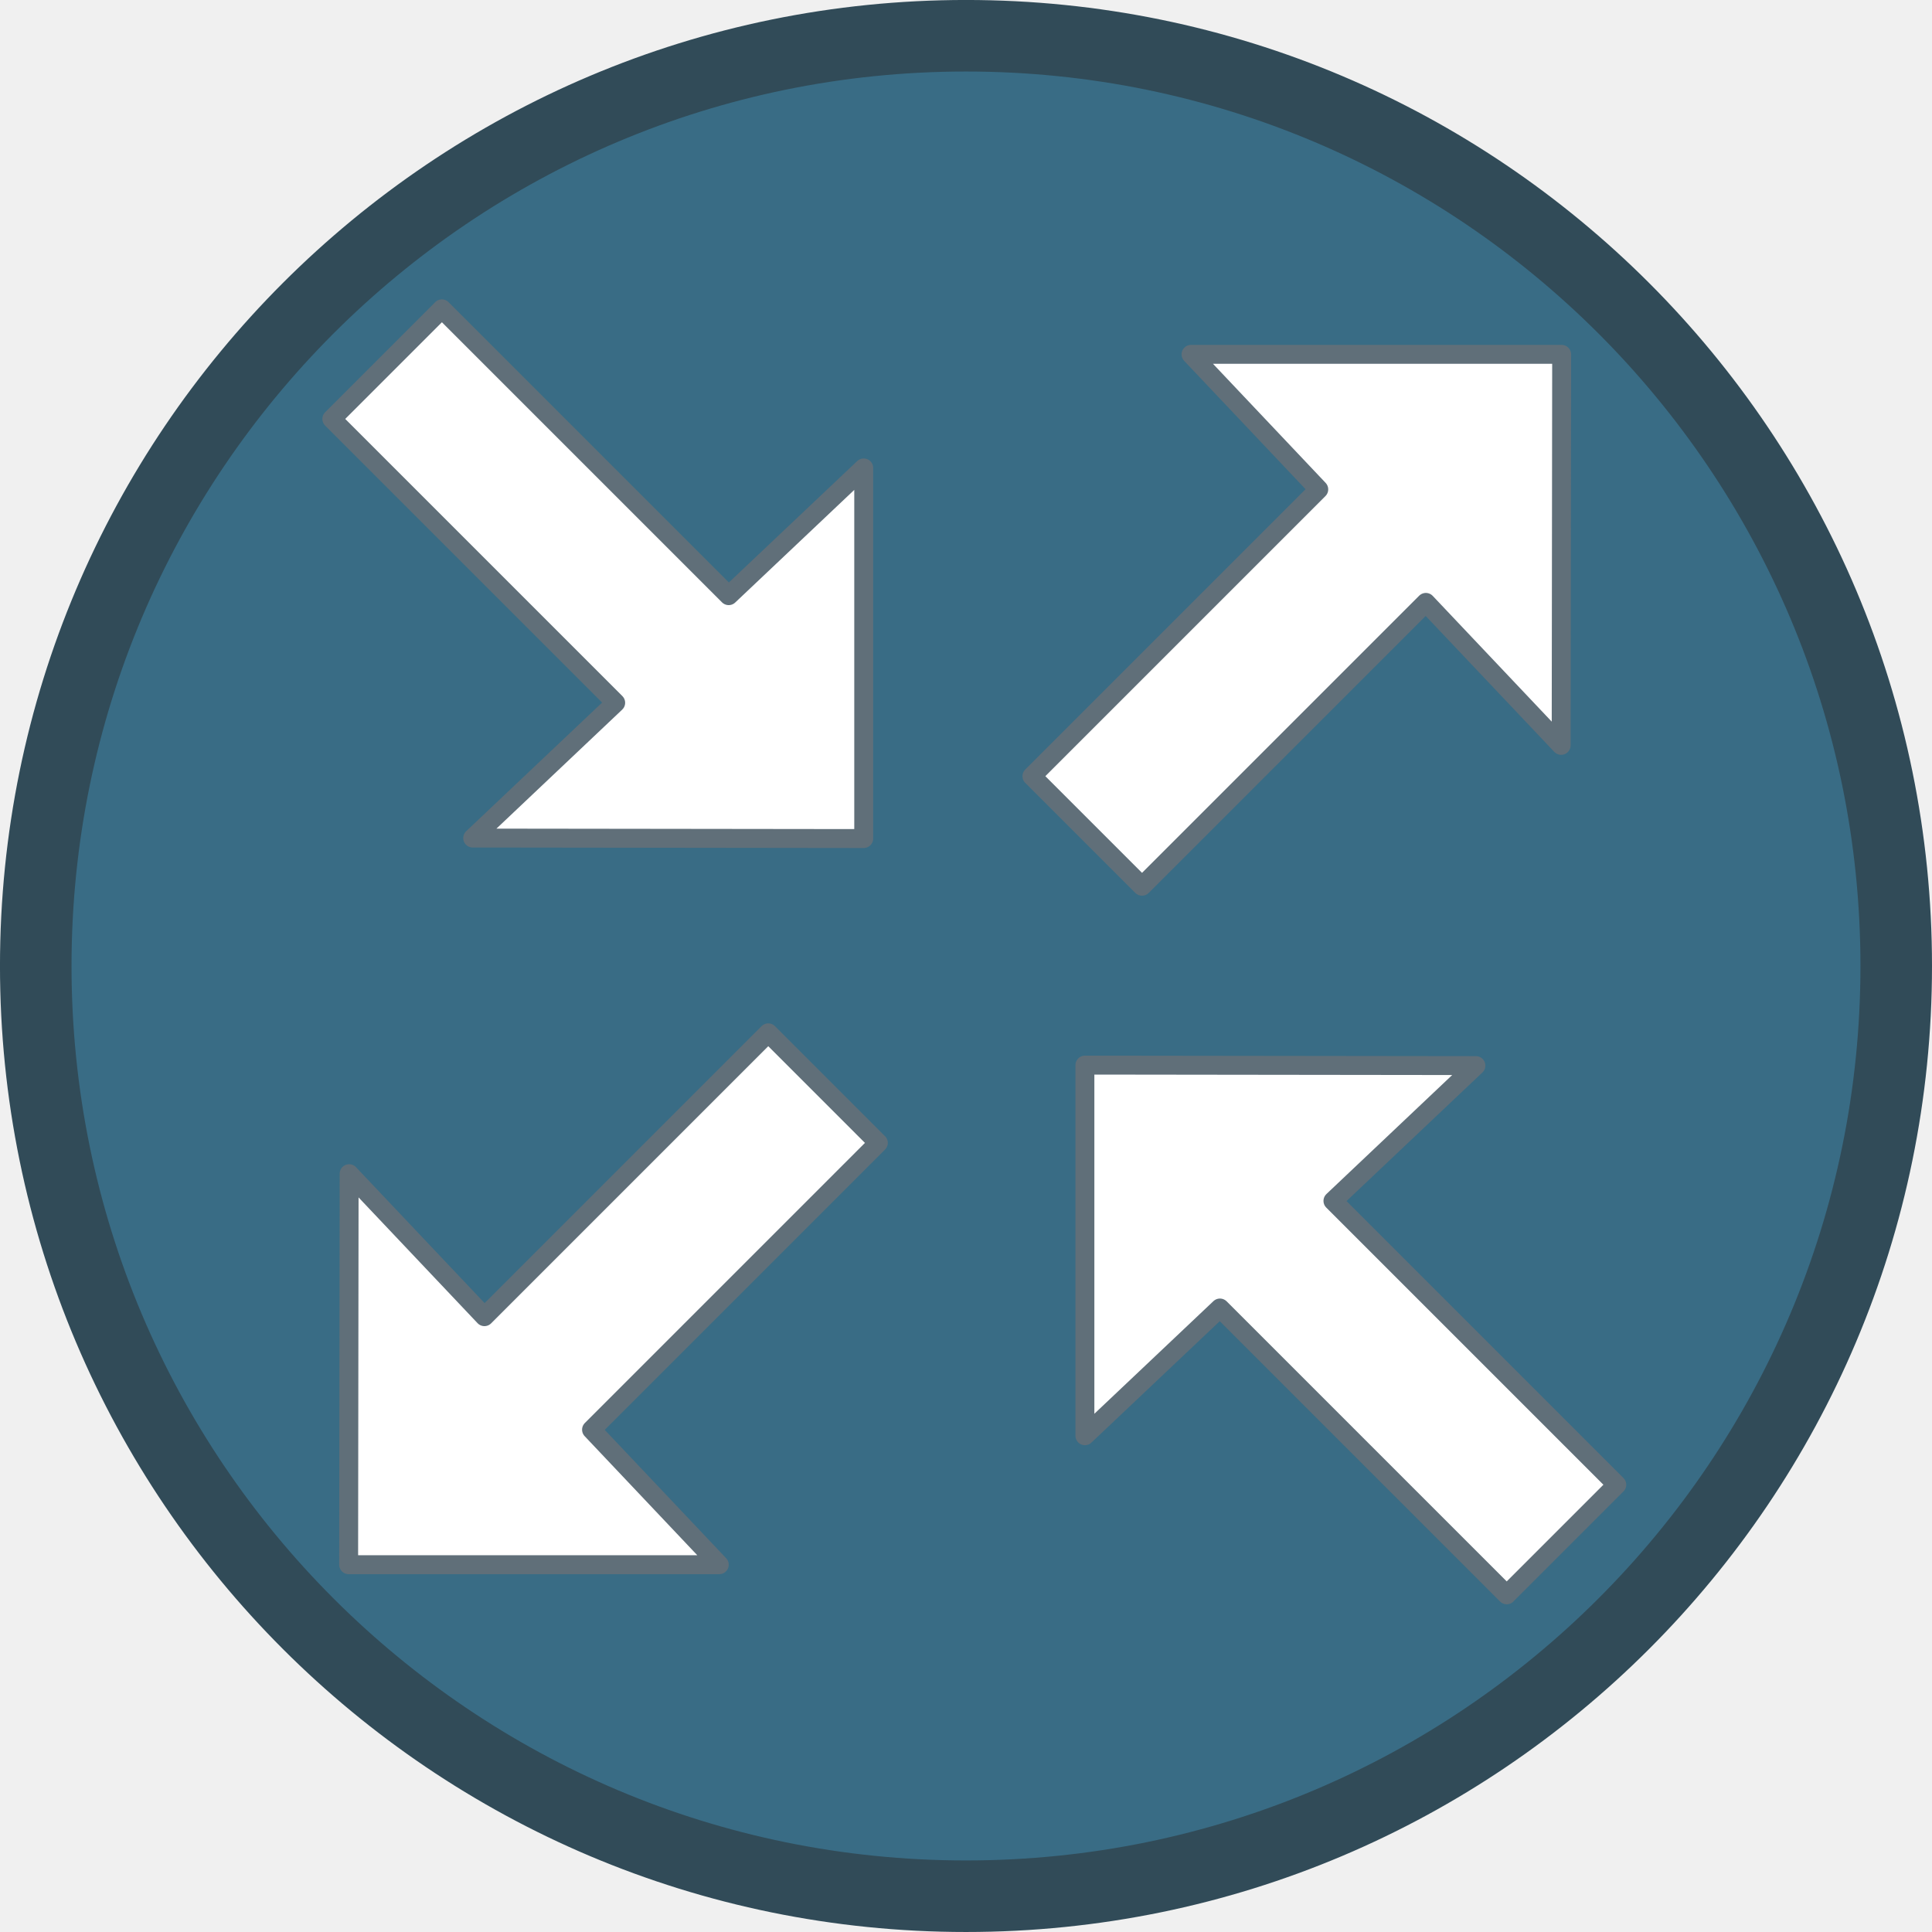
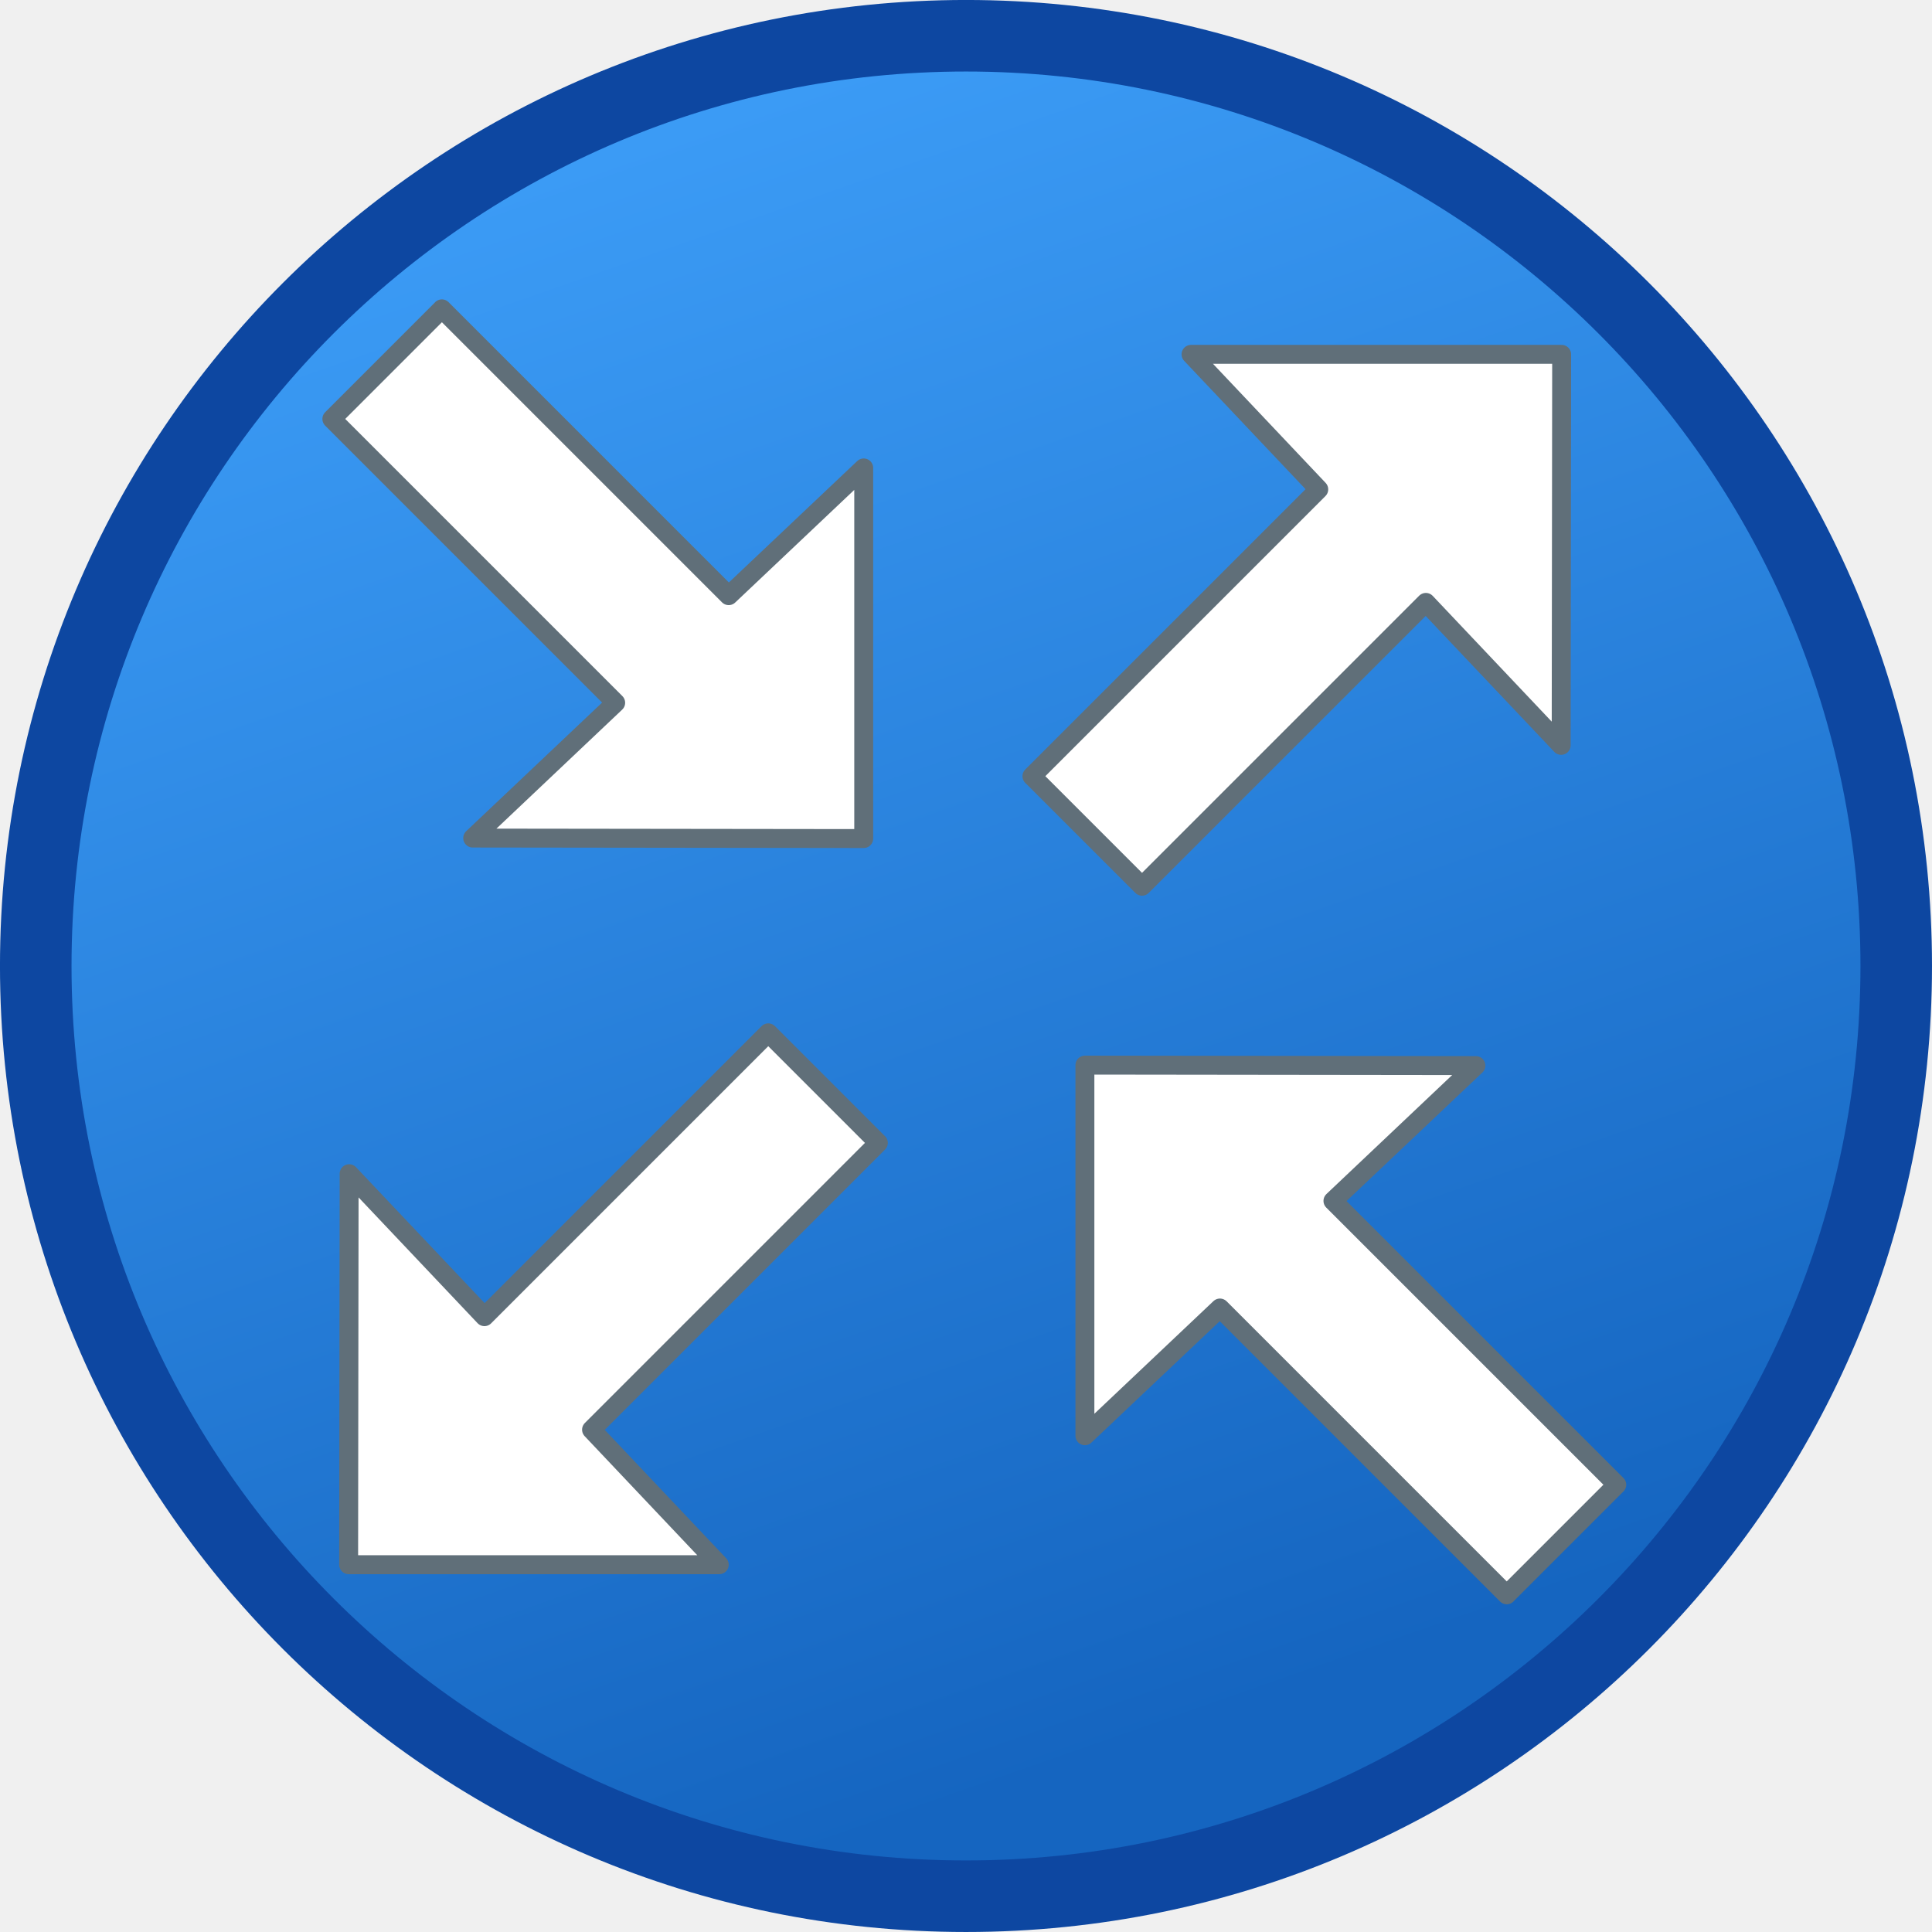
<svg xmlns="http://www.w3.org/2000/svg" version="1.1" id="svg8669" viewBox="0 0 164.51 164.51" height="46.428mm" width="46.428mm">
-   <defs id="defs8671" />
+   <defs id="defs8671">
+     <linearGradient id="h3cGrad" x1="0" y1="0" x2="0.35" y2="1">
+       <stop offset="0" stop-color="#42a5ff" />
+       <stop offset="1" stop-color="#1565c0" />
+     </linearGradient>
+   </defs>
  <g transform="translate(-277.745,-401.5358)" id="layer1">
    <g transform="matrix(3.221607,0,0,3.221607,-1037.17,-358.9799)" id="g6069" style="display:inline">
-       <circle style="opacity:1;fill:#396c85;fill-opacity:1;stroke:#314b58;stroke-width:1.891;stroke-miterlimit:4;stroke-dasharray:none;stroke-opacity:1" id="path4136-6-5" cx="433.687" cy="261.599" r="24.587" />
+       <circle style="opacity:1;fill:url(#h3cGrad);fill-opacity:1;stroke:#0d47a1;stroke-width:1.891;stroke-miterlimit:4;stroke-dasharray:none;stroke-opacity:1" id="path4136-6-5" cx="433.687" cy="261.599" r="24.587" />
      <path style="fill:#ffffff;fill-opacity:1;fill-rule:evenodd;stroke:#606f79;stroke-width:0.5;stroke-linecap:round;stroke-linejoin:round;stroke-miterlimit:4;stroke-dasharray:none;stroke-opacity:1" d="m 419.835,244.231 -2.909,2.909 7.502,7.502 -3.779,3.576 10.335,0.013 0,-9.796 -3.569,3.376 -7.581,-7.581 z" id="path5466" />
      <path style="display:inline;fill:#ffffff;fill-opacity:1;fill-rule:evenodd;stroke:#606f79;stroke-width:0.5;stroke-linecap:round;stroke-linejoin:round;stroke-miterlimit:4;stroke-dasharray:none;stroke-opacity:1" d="m 447.979,278.219 2.909,-2.909 -7.502,-7.502 3.779,-3.576 -10.335,-0.013 0,9.796 3.569,-3.376 7.581,7.581 z" id="path5466-3" />
      <path style="display:inline;fill:#ffffff;fill-opacity:1;fill-rule:evenodd;stroke:#606f79;stroke-width:0.5;stroke-linecap:round;stroke-linejoin:round;stroke-miterlimit:4;stroke-dasharray:none;stroke-opacity:1" d="m 435.431,256.582 2.909,2.909 7.502,-7.502 3.576,3.779 0.013,-10.335 -9.796,0 3.376,3.569 -7.581,7.581 z" id="path5466-3-6" />
      <path style="display:inline;fill:#ffffff;fill-opacity:1;fill-rule:evenodd;stroke:#606f79;stroke-width:0.5;stroke-linecap:round;stroke-linejoin:round;stroke-miterlimit:4;stroke-dasharray:none;stroke-opacity:1" d="m 431.37,266.275 -2.909,-2.909 -7.502,7.502 -3.576,-3.779 -0.013,10.335 9.796,0 -3.376,-3.569 7.581,-7.581 z" id="path5466-3-6-7" />
    </g>
  </g>
</svg>
